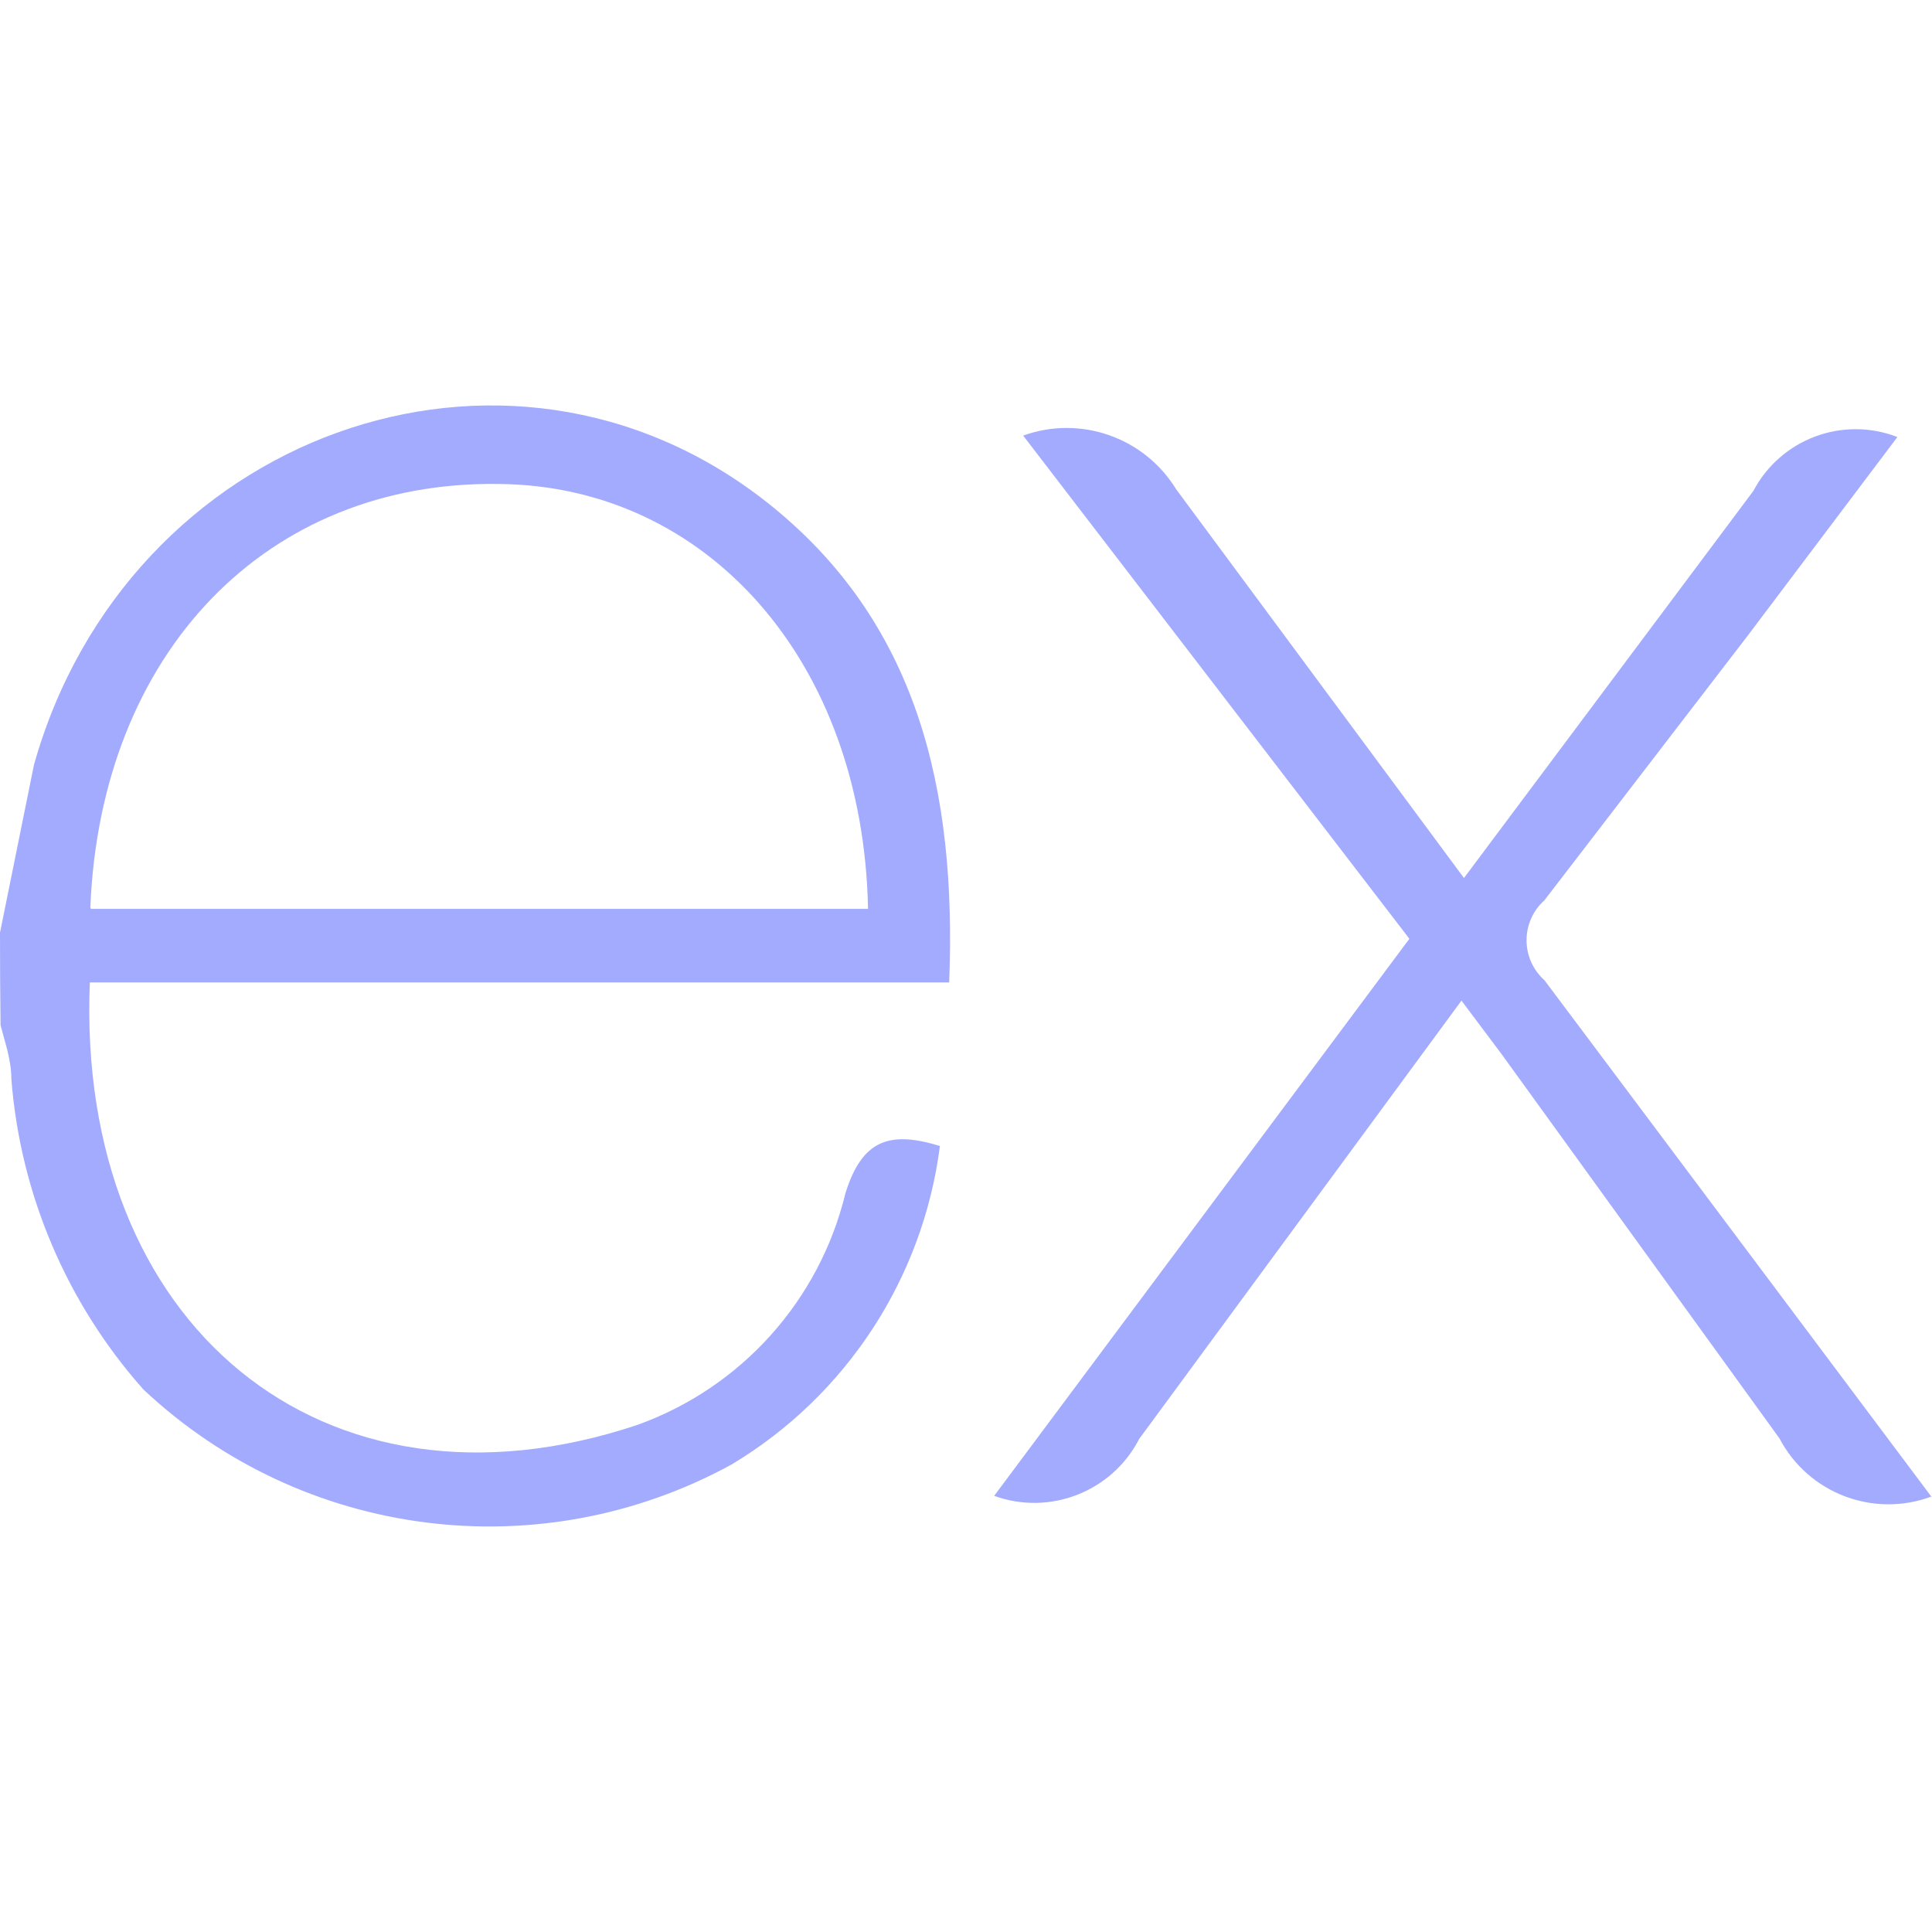
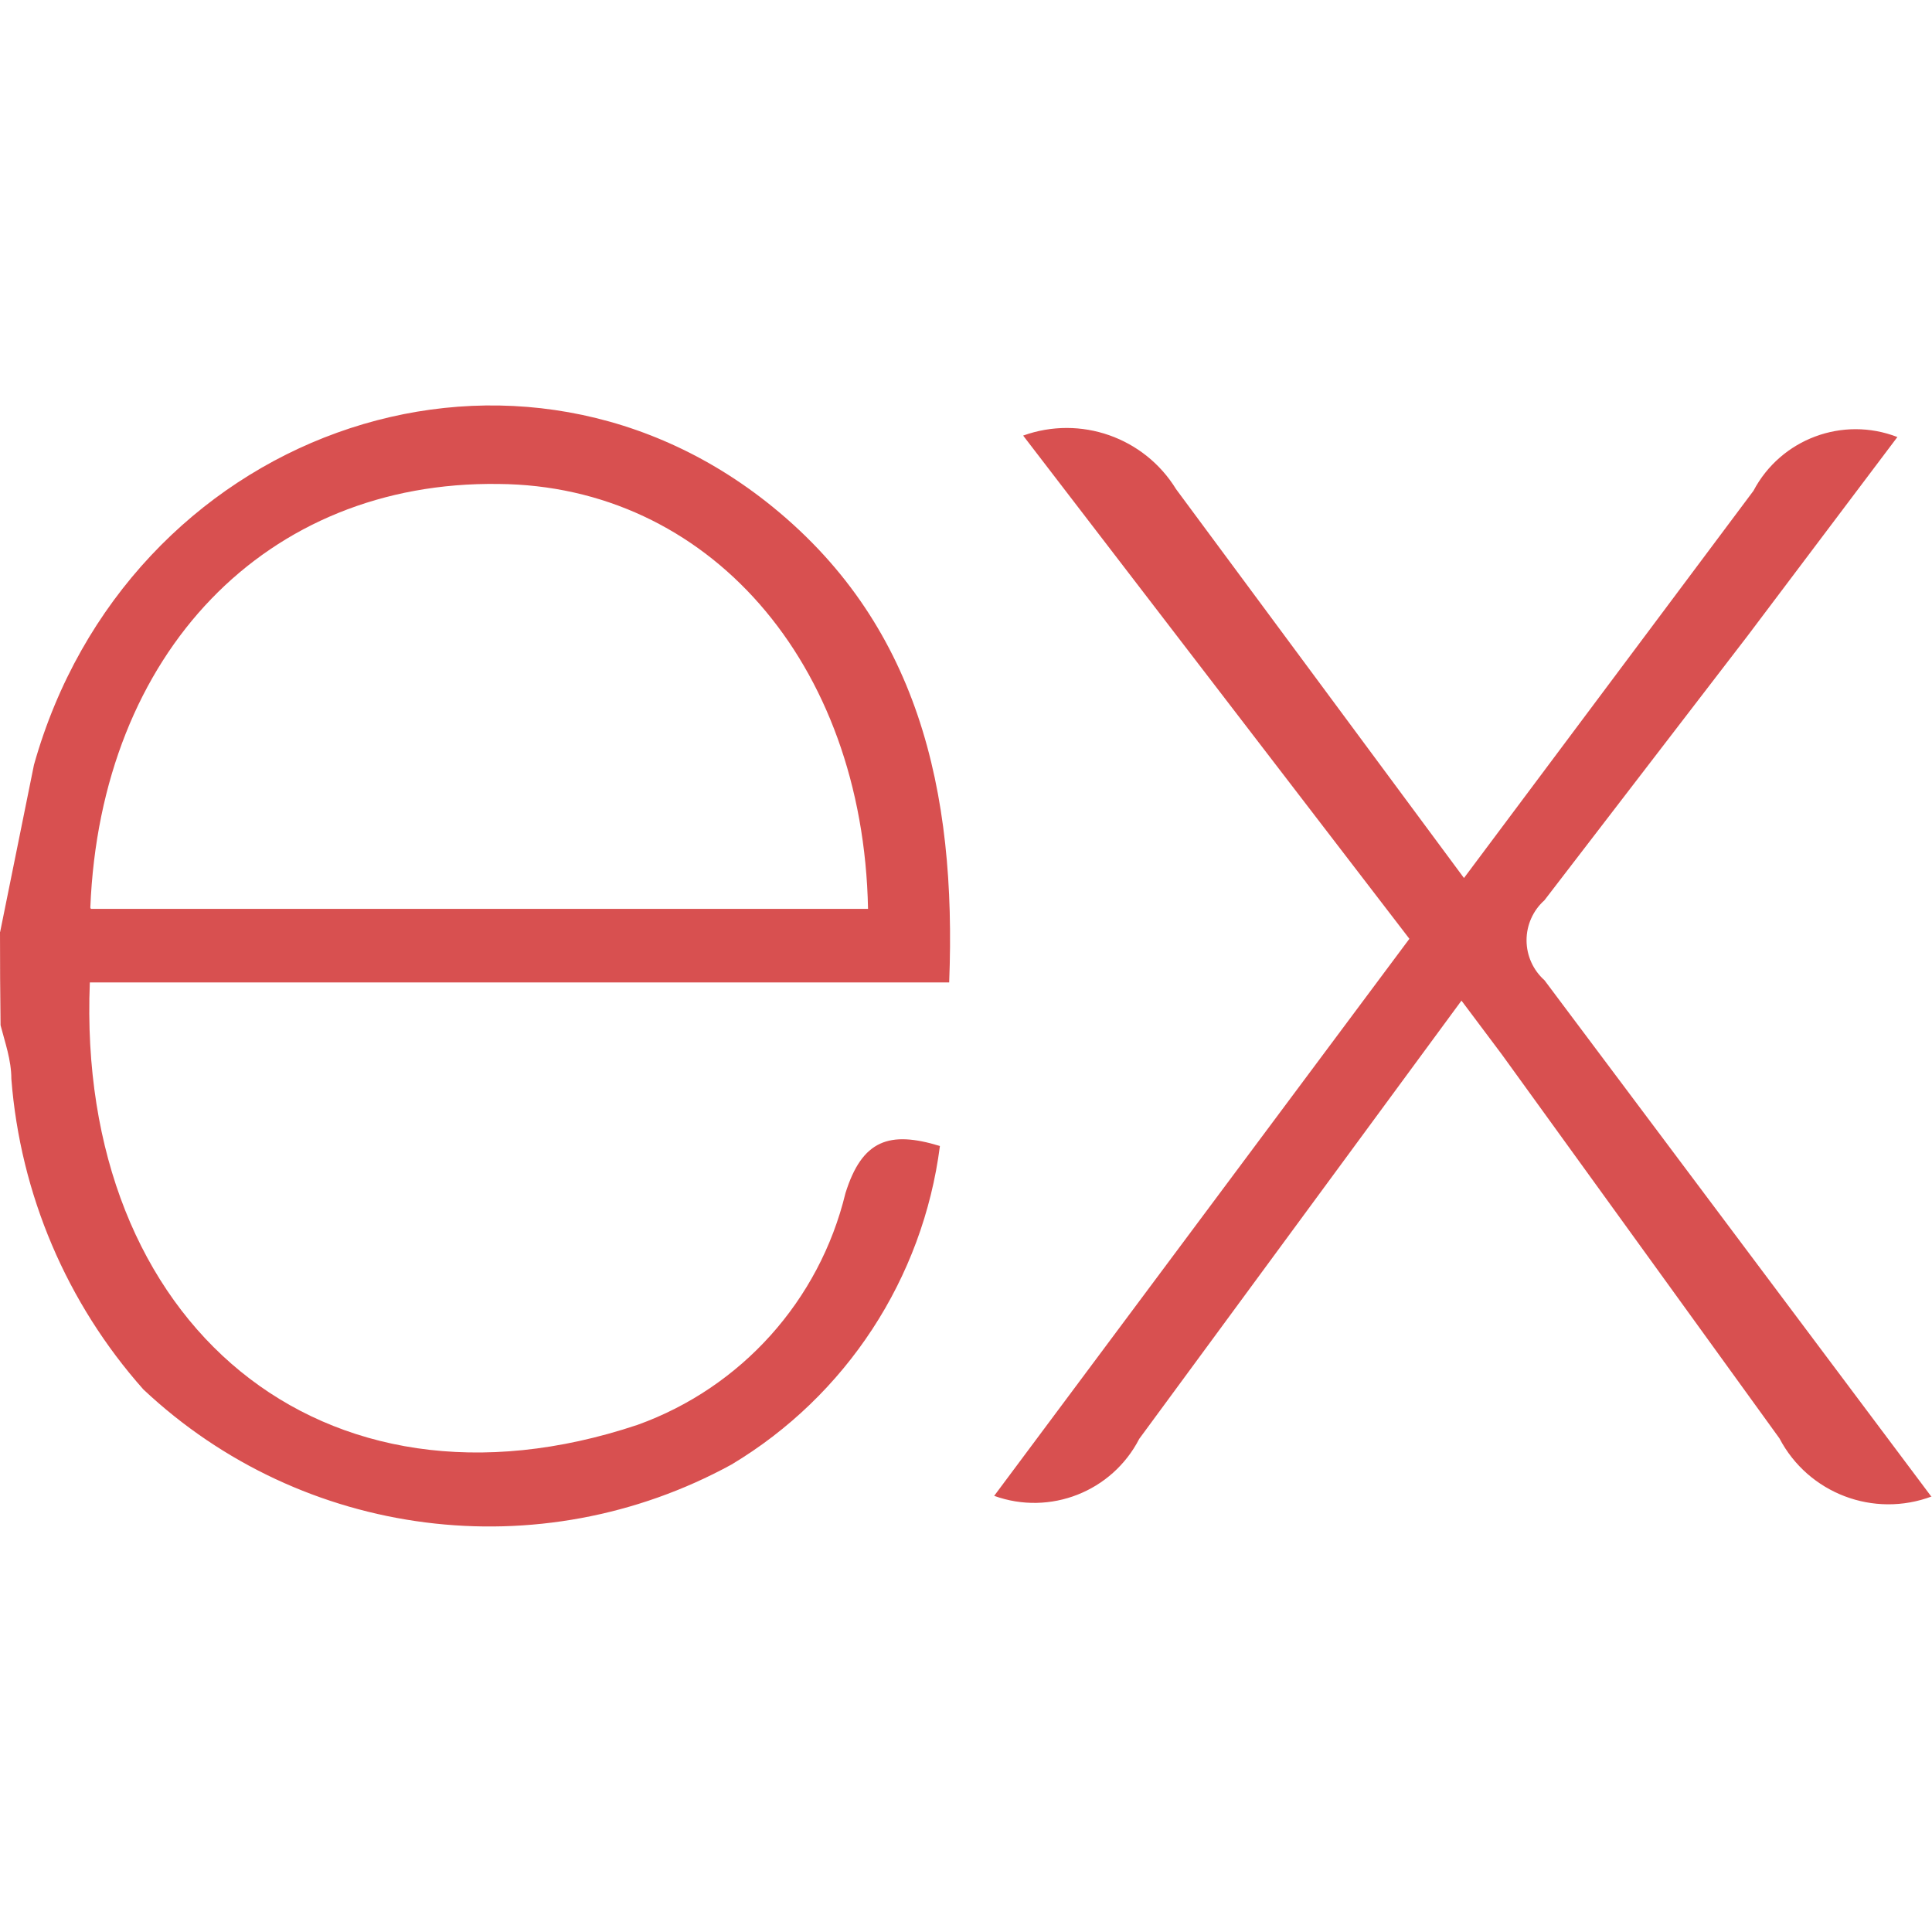
- <svg xmlns="http://www.w3.org/2000/svg" role="img" style="fill:#a2abfe" viewBox="0 0 24 24">
+ <svg xmlns="http://www.w3.org/2000/svg" role="img" style="fill:#d74d4dfb" viewBox="0 0 24 24">
  <path d="M24 18.588a1.529 1.529 0 01-1.895-.72l-3.45-4.771-.5-.667-4.003 5.444a1.466 1.466 0 01-1.802.708l5.158-6.92-4.798-6.251a1.595 1.595 0 011.9.666l3.576 4.83 3.596-4.81a1.435 1.435 0 011.788-.668L21.708 7.9l-2.522 3.283a.666.666 0 000 .994l4.804 6.412zM.002 11.576l.42-2.075c1.154-4.103 5.858-5.81 9.094-3.27 1.895 1.489 2.368 3.597 2.275 5.973H1.116C.943 16.447 4.005 19.009 7.92 17.7a4.078 4.078 0 002.582-2.876c.207-.666.548-.78 1.174-.588a5.417 5.417 0 01-2.589 3.957 6.272 6.272 0 01-7.306-.933 6.575 6.575 0 01-1.64-3.858c0-.235-.08-.455-.134-.666A88.33 88.33 0 010 11.577zm1.127-.286h9.654c-.06-3.076-2.001-5.258-4.59-5.278-2.882-.04-4.944 2.094-5.071 5.264z" />
</svg>
